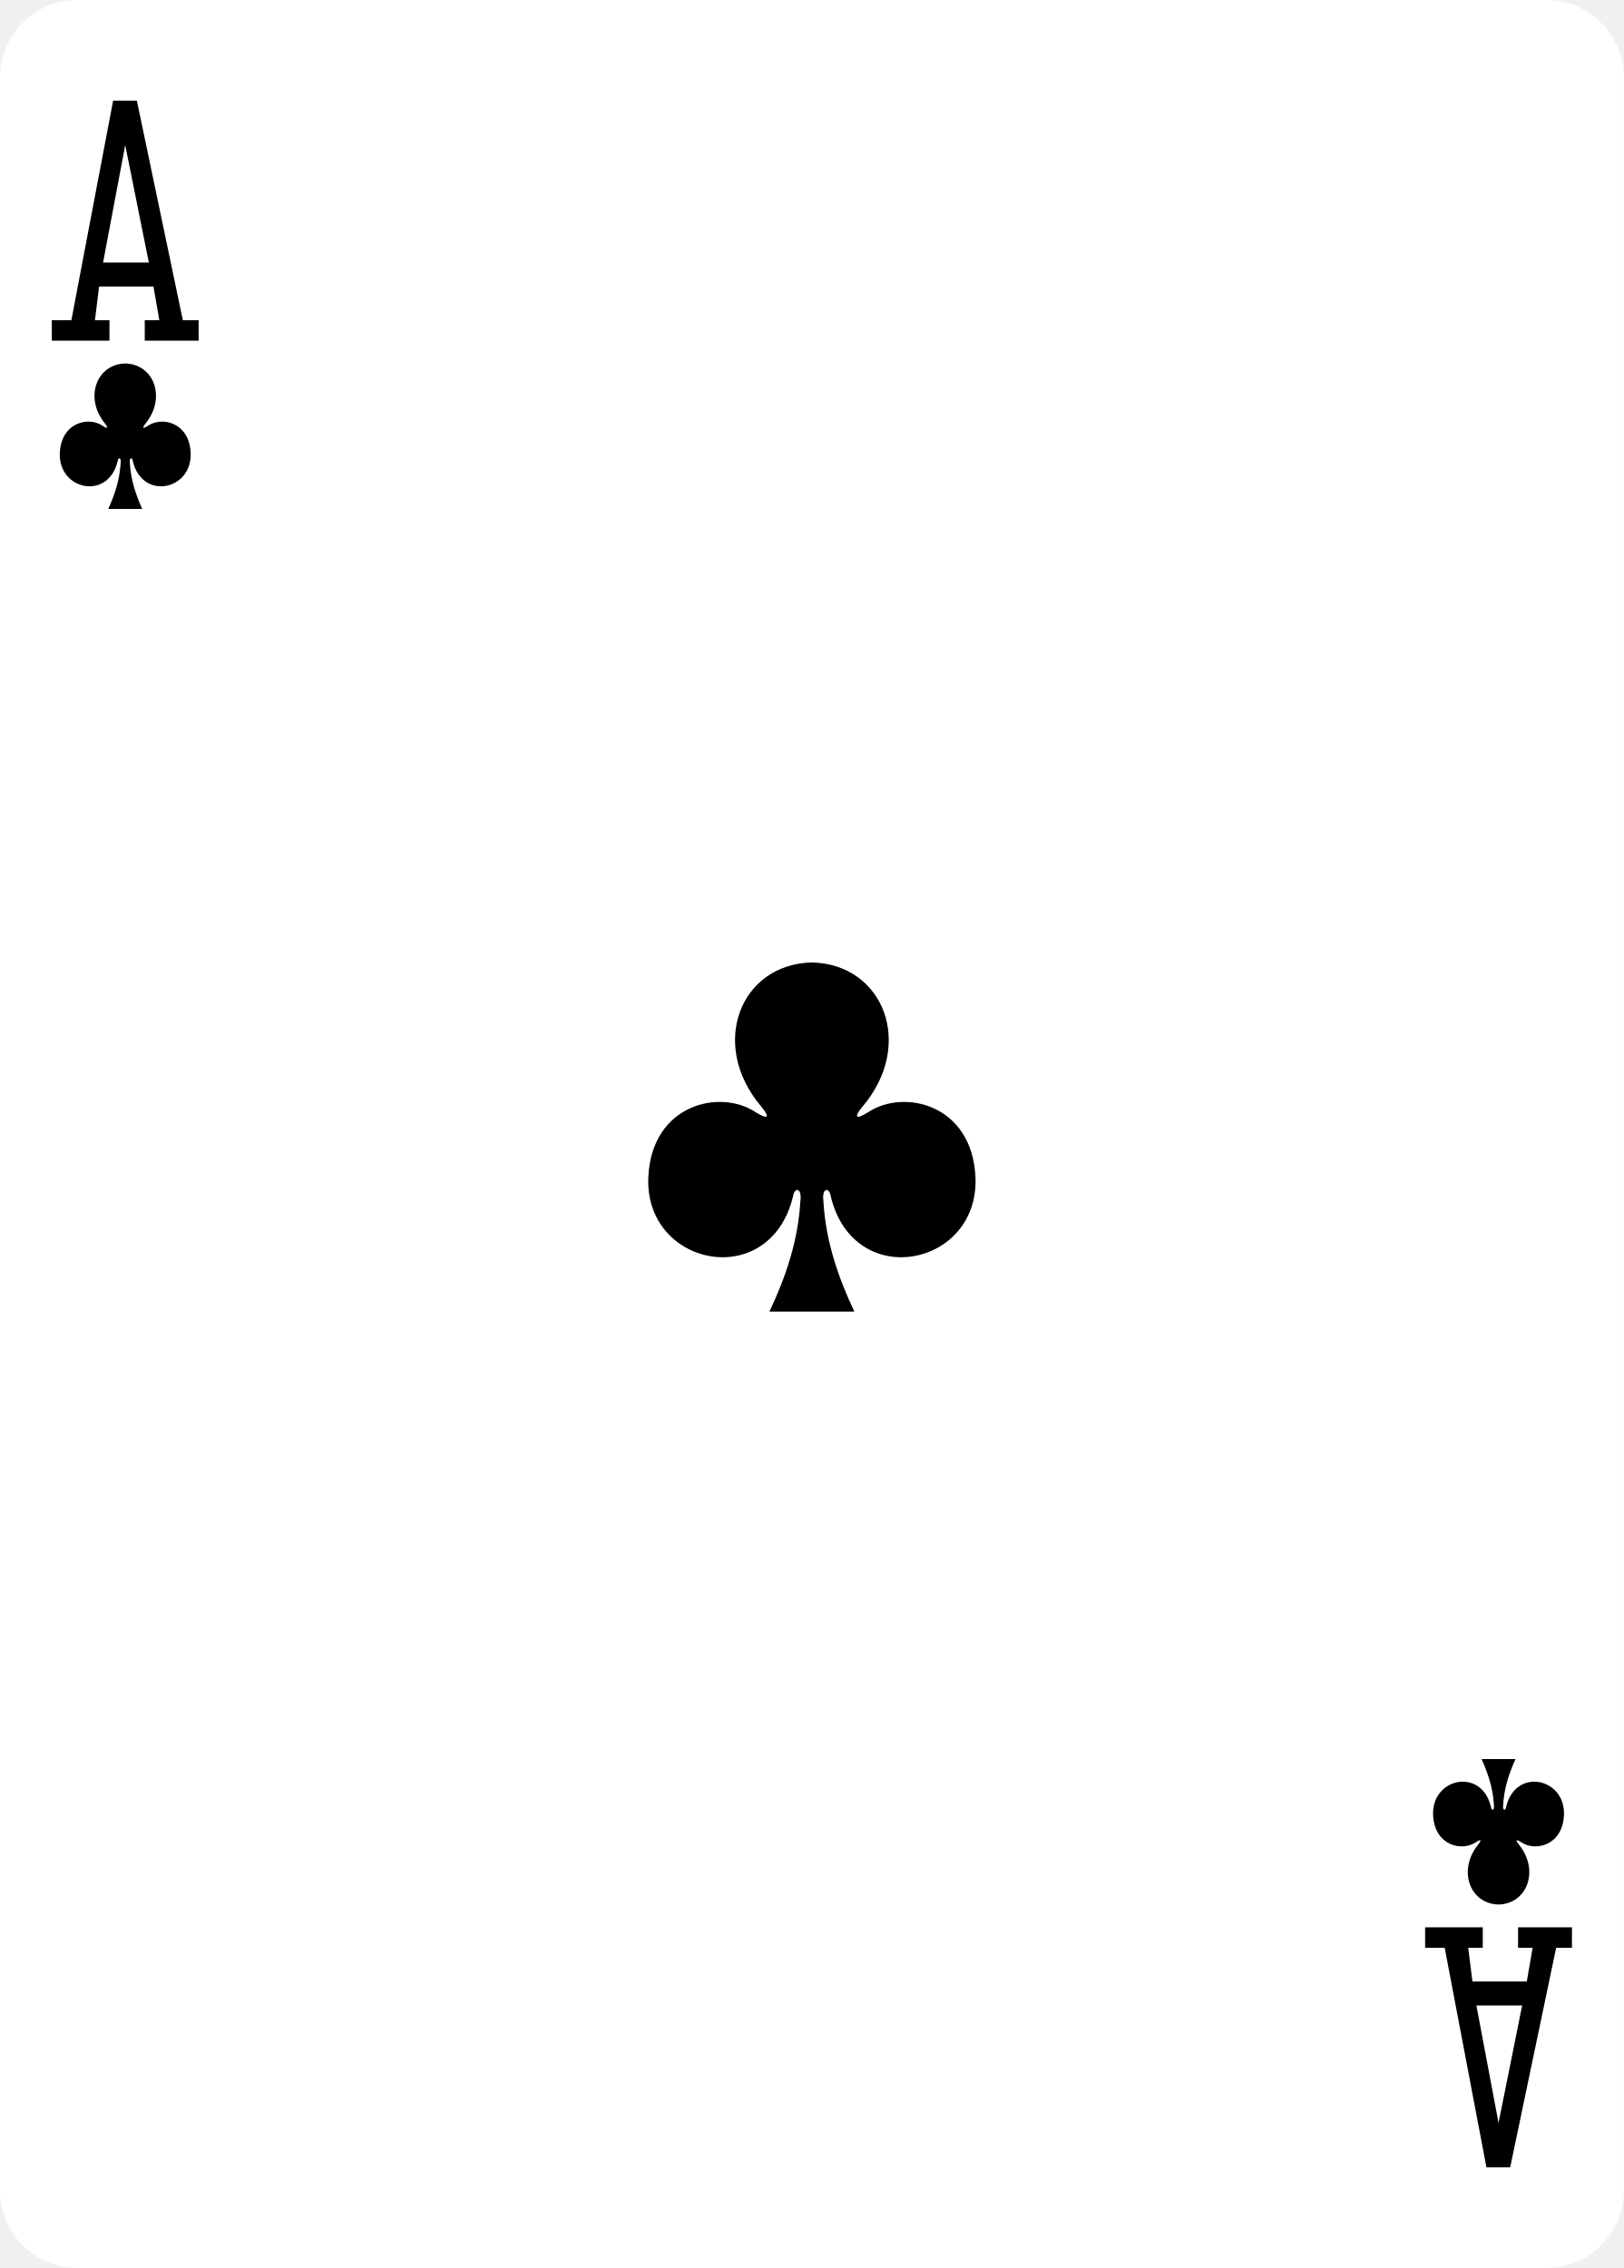
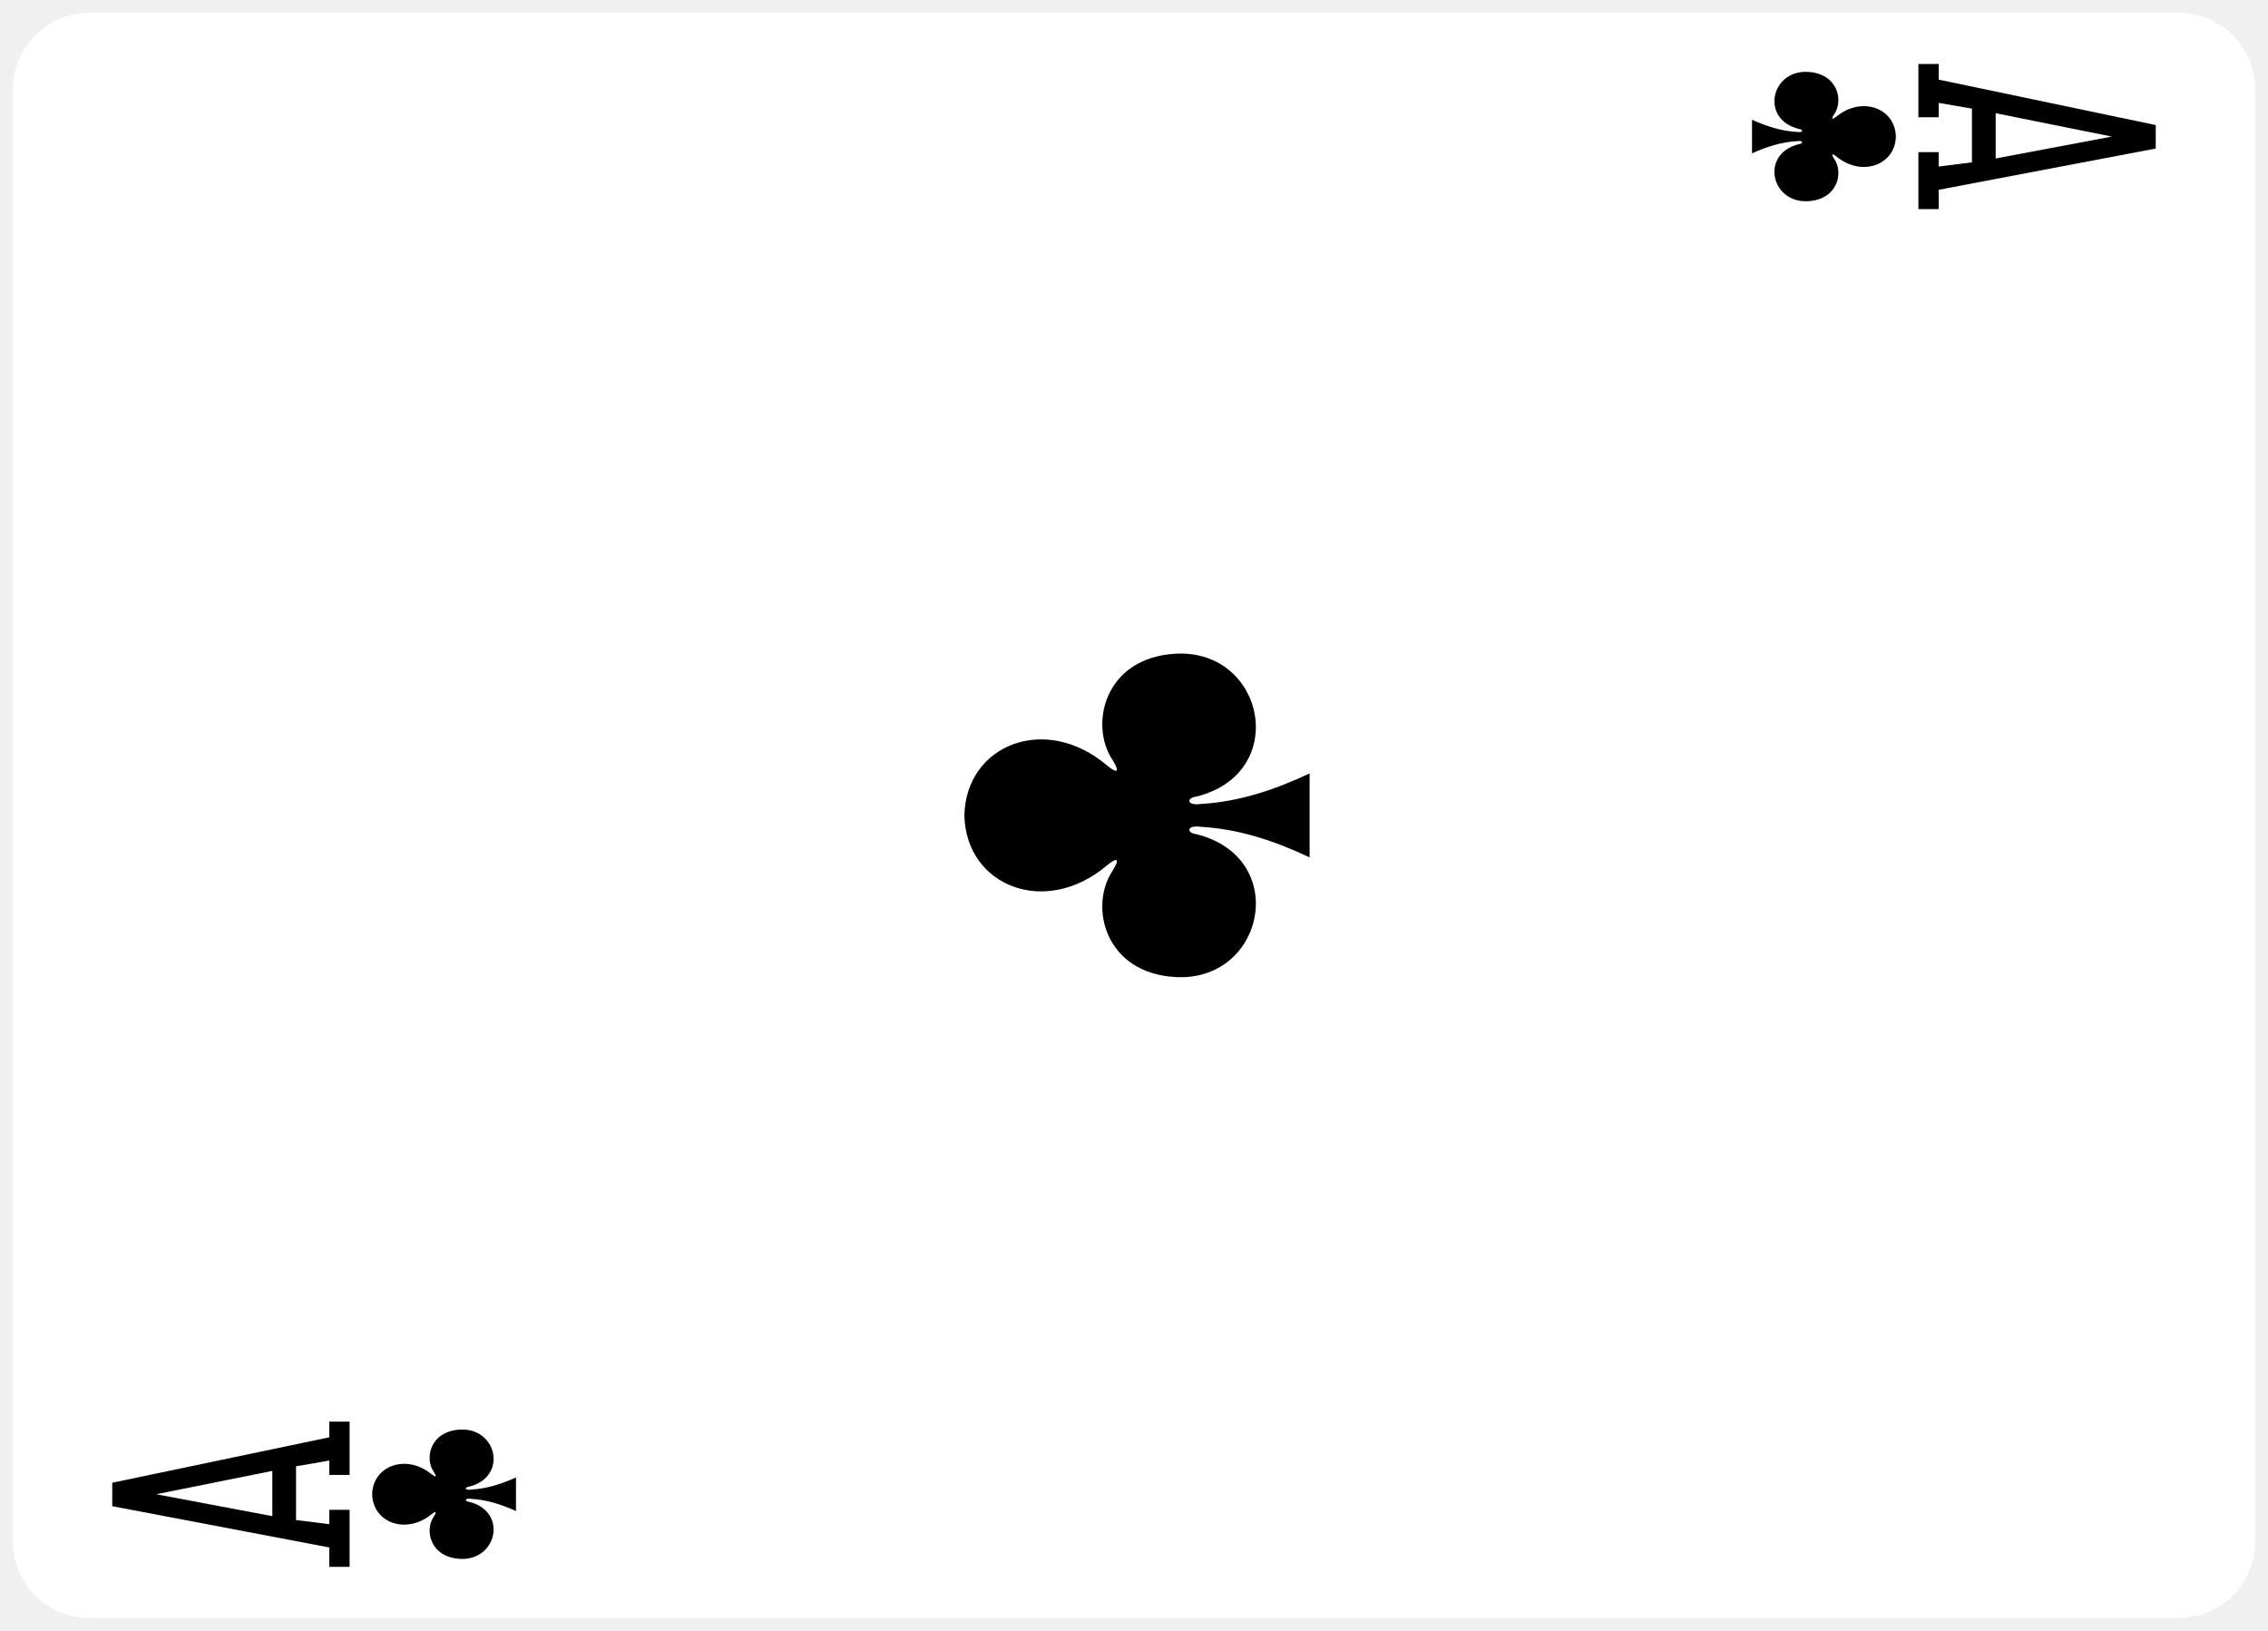
- <svg xmlns="http://www.w3.org/2000/svg" id="svg8" version="1.1" viewBox="0 0 238.111 332.599" height="88mm" width="63mm">
-   <defs id="defs2" />
-   <g transform="translate(1416.607,-2.846674)" id="layer1">
-     <g id="CLUB-1" transform="matrix(1.07145,0,0,1.07009,-1913.26,1167.5)">
-       <rect y="-1088.37" x="463.533" height="310.814" width="222.232" id="rect6355-6-85-9-3-2" style="display:inline;fill:#ffffff;fill-opacity:1;stroke:none;stroke-width:0.997;stroke-miterlimit:4;stroke-dasharray:none;stroke-opacity:1" rx="10.63" ry="10.63" />
-       <path style="display:inline;opacity:1" id="path147-0-8-1-6-1-1-0-9-1-8" d="m 574.645,-956.471 c -9.774,0.212 -14.157,11.217 -6.918,19.763 1.05,1.247 1.158,1.962 -0.765,0.765 -4.874,-3.259 -14.219,-1.117 -14.698,8.847 -0.591,12.277 16.563,15.814 19.784,2.76 0.17,-1.377 1.289,-1.346 1.02,0.609 -0.294,5.306 -1.951,10.266 -4.229,15.103 3.839,0 8.13,0 11.62,0 -2.278,-4.836 -3.935,-9.796 -4.229,-15.103 -0.27,-1.955 0.849,-1.987 1.02,-0.609 3.221,13.055 20.375,9.517 19.784,-2.76 -0.478,-9.964 -9.824,-12.106 -14.698,-8.847 -1.923,1.197 -1.814,0.482 -0.765,-0.765 7.239,-8.546 2.856,-19.551 -6.918,-19.763 0,-6e-5 0,5e-5 -0.01,0 z" />
-       <path style="display:inline;opacity:1" id="path147-6-9-8-7-0-5-0-8-3" d="m 668.627,-827.369 c 3.91,-0.088 5.663,-4.674 2.767,-8.235 -0.42,-0.519 -0.463,-0.817 0.306,-0.319 1.95,1.358 5.688,0.465 5.879,-3.686 0.236,-5.115 -6.625,-6.589 -7.914,-1.15 -0.068,0.574 -0.516,0.561 -0.408,-0.254 0.117,-2.211 0.78,-4.278 1.691,-6.293 -1.549,0 -3.099,0 -4.648,0 0.911,2.015 1.574,4.082 1.691,6.293 0.108,0.815 -0.34,0.828 -0.408,0.254 -1.288,-5.439 -8.15,-3.966 -7.914,1.15 0.191,4.152 3.93,5.044 5.879,3.686 0.769,-0.499 0.726,-0.201 0.306,0.319 -2.896,3.561 -1.142,8.146 2.767,8.235 10e-4,2e-5 0,-2e-5 0,0 z" />
-       <path style="display:inline;opacity:1" id="path41-6-3-5-1" d="m 470.625,-1041.682 v -2.813 h 2.68 l 5.71,-30.082 h 3.25 l 6.29,30.082 h 2.164 v 2.813 h -7.375 v -2.813 h 1.99 l -0.795,-4.61 h -7.44 l -0.575,4.61 h 1.99 v 2.813 z m 13.28,-10.706 -3.235,-16.101 -3.03,16.101 z m 0,0" />
-       <path style="display:inline;opacity:1" id="path41-6-4-0-2-8" d="m 658.577,-824.244 v 2.813 h 2.68 l 5.71,30.082 h 3.25 l 6.29,-30.082 h 2.164 v -2.813 h -7.375 v 2.813 h 1.99 l -0.795,4.61 h -7.44 l -0.575,-4.61 h 1.99 v -2.813 z m 13.28,10.706 -3.235,16.101 -3.03,-16.101 z m 0,0" />
-       <path style="display:inline;opacity:1" id="path147-6-9-8-7-4-5-6-8-9" d="m 480.672,-1038.556 c -3.91,0.088 -5.663,4.674 -2.767,8.235 0.42,0.519 0.463,0.817 -0.306,0.319 -1.95,-1.358 -5.688,-0.465 -5.879,3.686 -0.236,5.115 6.625,6.589 7.914,1.15 0.068,-0.574 0.516,-0.561 0.408,0.254 -0.117,2.211 -0.78,4.277 -1.691,6.293 1.549,0 3.099,0 4.648,0 -0.911,-2.015 -1.574,-4.082 -1.691,-6.293 -0.108,-0.815 0.34,-0.828 0.408,-0.254 1.288,5.439 8.15,3.966 7.914,-1.15 -0.191,-4.152 -3.93,-5.044 -5.879,-3.686 -0.769,0.499 -0.726,0.201 -0.306,-0.319 2.896,-3.561 1.142,-8.146 -2.767,-8.235 -10e-4,0 0,0 0,0 z" />
-     </g>
+ <svg xmlns="http://www.w3.org/2000/svg" width="89" height="64" viewBox="0 0 89 64" fill="none">
+   <g clip-path="url(#clip0)">
+     <path d="M0.5 3.513L0.5 60.487C0.5 62.151 1.847 63.5 3.51 63.5L85.49 63.5C87.153 63.5 88.5 62.151 88.5 60.487V3.513C88.5 1.849 87.153 0.5 85.49 0.5L3.51 0.5C1.847 0.5 0.5 1.849 0.5 3.513Z" fill="white" />
+     <path d="M37.844 32.001C37.904 34.772 41.02 36.015 43.44 33.962C43.792 33.665 43.995 33.634 43.656 34.179C42.733 35.561 43.34 38.21 46.161 38.346C49.637 38.514 50.638 33.651 46.942 32.737C46.552 32.689 46.561 32.372 47.115 32.448C48.617 32.532 50.021 33.001 51.391 33.647C51.391 32.559 51.391 31.343 51.391 30.353C50.021 30.999 48.617 31.468 47.115 31.552C46.561 31.628 46.552 31.311 46.942 31.263C50.638 30.35 49.637 25.487 46.161 25.654C43.34 25.79 42.733 28.439 43.656 29.821C43.995 30.366 43.792 30.335 43.44 30.038C41.02 27.985 37.904 29.228 37.844 31.999C37.844 31.999 37.844 31.999 37.844 32.002V32.001Z" fill="black" />
+     <path d="M74.397 5.358C74.371 4.25 73.073 3.753 72.065 4.574C71.918 4.693 71.834 4.705 71.975 4.487C72.359 3.935 72.107 2.875 70.931 2.821C69.483 2.754 69.066 4.699 70.606 5.064C70.768 5.083 70.764 5.21 70.534 5.18C69.908 5.146 69.323 4.958 68.752 4.7C68.752 5.139 68.752 5.578 68.752 6.018C69.323 5.759 69.908 5.571 70.534 5.538C70.764 5.508 70.768 5.635 70.606 5.654C69.066 6.019 69.483 7.964 70.931 7.897C72.107 7.843 72.359 6.783 71.975 6.231C71.834 6.012 71.918 6.025 72.065 6.144C73.073 6.965 74.371 6.468 74.397 5.359C74.397 5.359 74.397 5.359 74.397 5.359V5.358Z" fill="black" />
+     <path d="M13.719 61.49H12.922V60.73L4.405 59.111V58.19L12.922 56.407V55.793H13.719V57.884H12.922V57.32L11.617 57.545V59.654L12.922 59.817V59.253H13.719V61.49ZM10.687 57.725L6.129 58.642L10.687 59.501V57.725Z" fill="black" />
+     <path d="M75.281 8.208H76.078V7.448L84.595 5.829V4.908L76.078 3.125V2.511H75.281V4.602H76.078V4.038L77.383 4.263V6.372L76.078 6.535V5.971H75.281V8.208ZM78.313 4.443L82.871 5.36L78.313 6.219V4.443Z" fill="black" />
+     <path d="M14.604 58.642C14.629 59.75 15.927 60.247 16.935 59.426C17.082 59.307 17.166 59.295 17.025 59.513C16.641 60.065 16.894 61.125 18.069 61.179C19.517 61.246 19.935 59.301 18.395 58.936C18.232 58.917 18.236 58.79 18.466 58.82C19.092 58.854 19.677 59.042 20.248 59.3C20.248 58.861 20.248 58.421 20.248 57.982C19.677 58.24 19.092 58.428 18.466 58.462C18.236 58.492 18.232 58.365 18.395 58.346C19.935 57.981 19.517 56.036 18.069 56.103C16.894 56.157 16.641 57.217 17.025 57.769C17.166 57.987 17.082 57.975 16.935 57.856C15.927 57.035 14.629 57.532 14.604 58.641C14.604 58.641 14.604 58.641 14.604 58.641V58.642Z" fill="black" />
  </g>
-   <g id="g1592" transform="translate(-363.4707,132.6366)">
-     <g id="g1577">
-       <g id="g862">
-         <rect style="opacity:1;vector-effect:none;fill:#006614;fill-opacity:1;stroke:none;stroke-width:1.748;stroke-linecap:butt;stroke-linejoin:miter;stroke-miterlimit:4;stroke-dasharray:none;stroke-dashoffset:0;stroke-opacity:1" id="rect22845-2" width="1659.913" height="794.398" x="-356.473" y="-1029.682" rx="144.482" ry="124.682" />
-         <text id="text5630-0" y="-935.813" x="472.194" style="font-style:normal;font-variant:normal;font-weight:normal;font-stretch:normal;font-size:42.667px;line-height:125%;font-family:Carlito;-inkscape-font-specification:'Carlito, Normal';text-align:center;letter-spacing:0px;word-spacing:0px;writing-mode:lr-tb;text-anchor:middle;fill:#ffffff;fill-opacity:1;stroke:none;stroke-width:1.067px;stroke-linecap:butt;stroke-linejoin:miter;stroke-opacity:1" xml:space="preserve">
-           <tspan style="font-style:normal;font-variant:normal;font-weight:normal;font-stretch:normal;font-size:48px;line-height:125%;font-family:Carlito;-inkscape-font-specification:'Carlito, Normal';text-align:center;writing-mode:lr-tb;text-anchor:middle;fill:#ffffff;fill-opacity:1;stroke-width:1.067px" id="tspan4923" y="-935.813" x="472.194">Single Playing Card from:</tspan>
-           <tspan style="font-style:normal;font-variant:normal;font-weight:normal;font-stretch:normal;font-size:48px;line-height:125%;font-family:Carlito;-inkscape-font-specification:'Carlito, Normal';text-align:center;writing-mode:lr-tb;text-anchor:middle;fill:#ffffff;fill-opacity:1;stroke-width:1.067px" id="tspan5035" y="-875.813" x="472.194">Standard Edition - Color Set - Bordered </tspan>
-           <tspan y="-820.48" x="472.194" id="tspan12311" />
-           <tspan style="font-style:normal;font-variant:normal;font-weight:normal;font-stretch:normal;font-size:48px;line-height:125%;font-family:Carlito;-inkscape-font-specification:'Carlito, Normal';text-align:center;writing-mode:lr-tb;text-anchor:middle;fill:#ffaaaa;fill-opacity:1;stroke-width:1.067px" id="tspan4927" y="-762.48" x="472.194">Copyright 2011, 2020 - Chris Aguilar - conjurenation@gmail.com</tspan>
-           <tspan id="tspan12344" y="-707.147" x="472.194" />
-           <tspan style="font-style:normal;font-variant:normal;font-weight:normal;font-stretch:normal;font-size:48px;line-height:125%;font-family:Carlito;-inkscape-font-specification:'Carlito, Normal';text-align:center;writing-mode:lr-tb;text-anchor:middle;fill:#ffffff;fill-opacity:1;stroke-width:1.067px" id="tspan4931" y="-649.147" x="472.194">https://totalnonsense.com/open-source-vector-playing-cards/</tspan>
-           <tspan id="tspan4929" y="-593.813" x="472.194" />
-           <tspan style="font-style:normal;font-variant:normal;font-weight:normal;font-stretch:normal;font-size:48px;line-height:125%;font-family:Carlito;-inkscape-font-specification:'Carlito, Normal';text-align:center;writing-mode:lr-tb;text-anchor:middle;fill:#ffaaaa;fill-opacity:1;stroke-width:1.067px" id="tspan4919" y="-535.813" x="472.194">Licensed under:</tspan>
-           <tspan id="tspan1594-5" style="font-style:normal;font-variant:normal;font-weight:normal;font-stretch:normal;font-size:48px;line-height:125%;font-family:Carlito;-inkscape-font-specification:'Carlito, Normal';text-align:center;writing-mode:lr-tb;text-anchor:middle;fill:#ffaaaa;fill-opacity:1;stroke-width:1.067px" y="-475.813" x="472.194">LGPL 3.0</tspan>
-           <tspan style="font-style:normal;font-variant:normal;font-weight:normal;font-stretch:normal;font-size:48px;line-height:125%;font-family:Carlito;-inkscape-font-specification:'Carlito, Normal';text-align:center;writing-mode:lr-tb;text-anchor:middle;fill:#ffaaaa;fill-opacity:1;stroke-width:1.067px" y="-415.813" x="472.194" id="tspan12253-3">https://www.gnu.org/licenses/lgpl-3.0.html</tspan>
-           <tspan id="tspan5031" y="-360.48" x="472.194" />
-           <tspan style="font-style:normal;font-variant:normal;font-weight:normal;font-stretch:normal;font-size:48px;line-height:125%;font-family:Carlito;-inkscape-font-specification:'Carlito, Normal';text-align:center;writing-mode:lr-tb;text-anchor:middle;fill:#ffffff;fill-opacity:1;stroke-width:1.067px" id="tspan5033" y="-302.48" x="472.194">Each Card Measures (63mm x 88mm)</tspan>
-           <tspan id="tspan5634-6" y="-247.147" x="472.194" />
-         </text>
-       </g>
-     </g>
-   </g>
+   <defs>
+     <clipPath id="clip0">
+       <rect width="63" height="88" fill="white" transform="translate(0.500031 63.5001) rotate(-90)" />
+     </clipPath>
+   </defs>
</svg>
